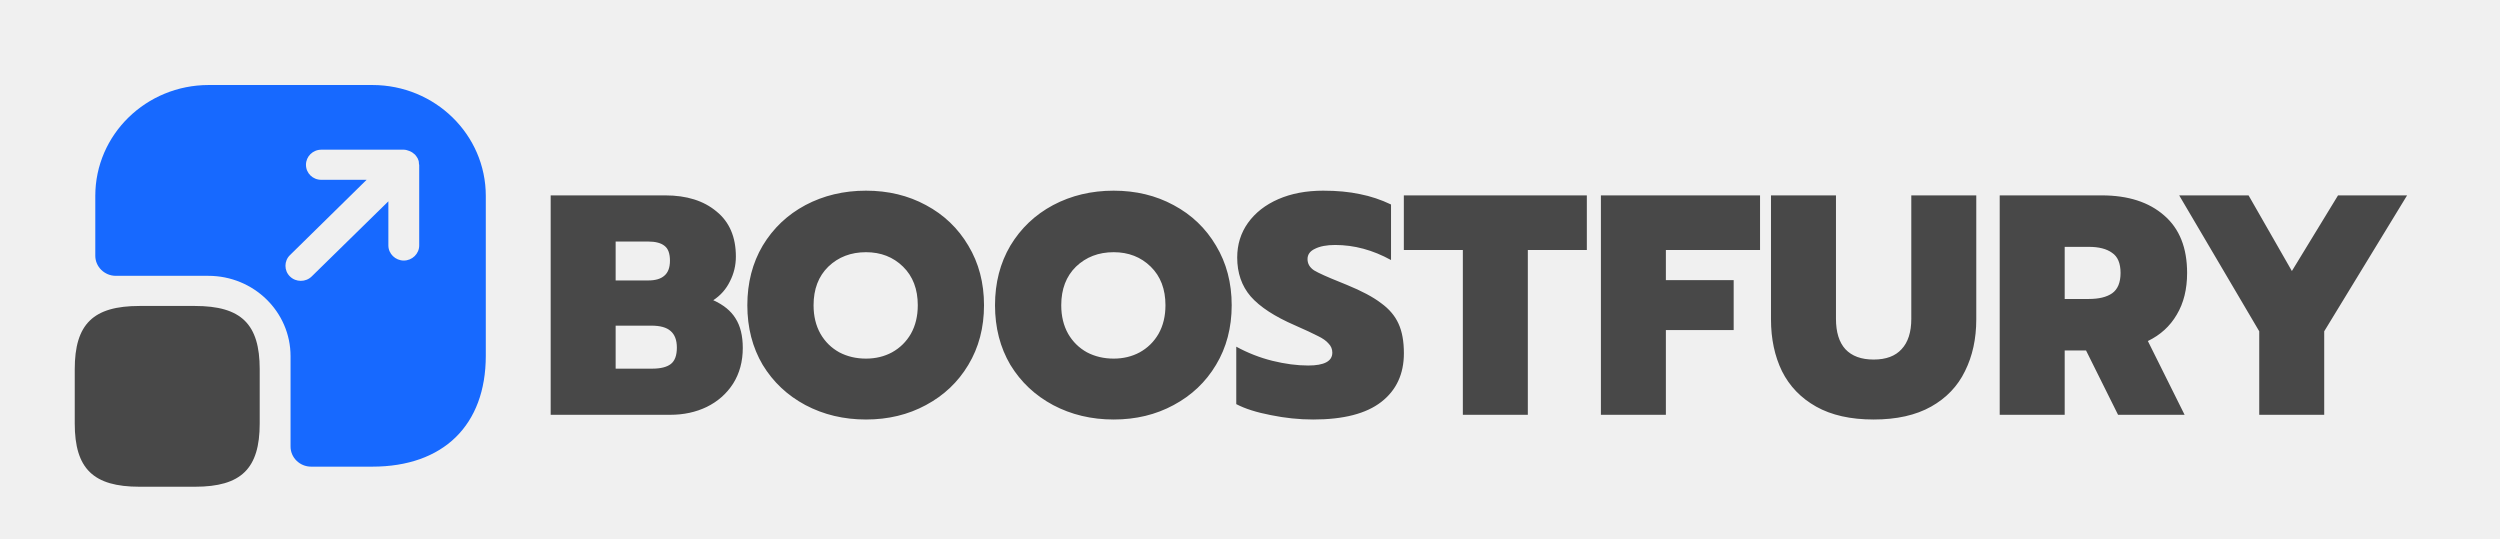
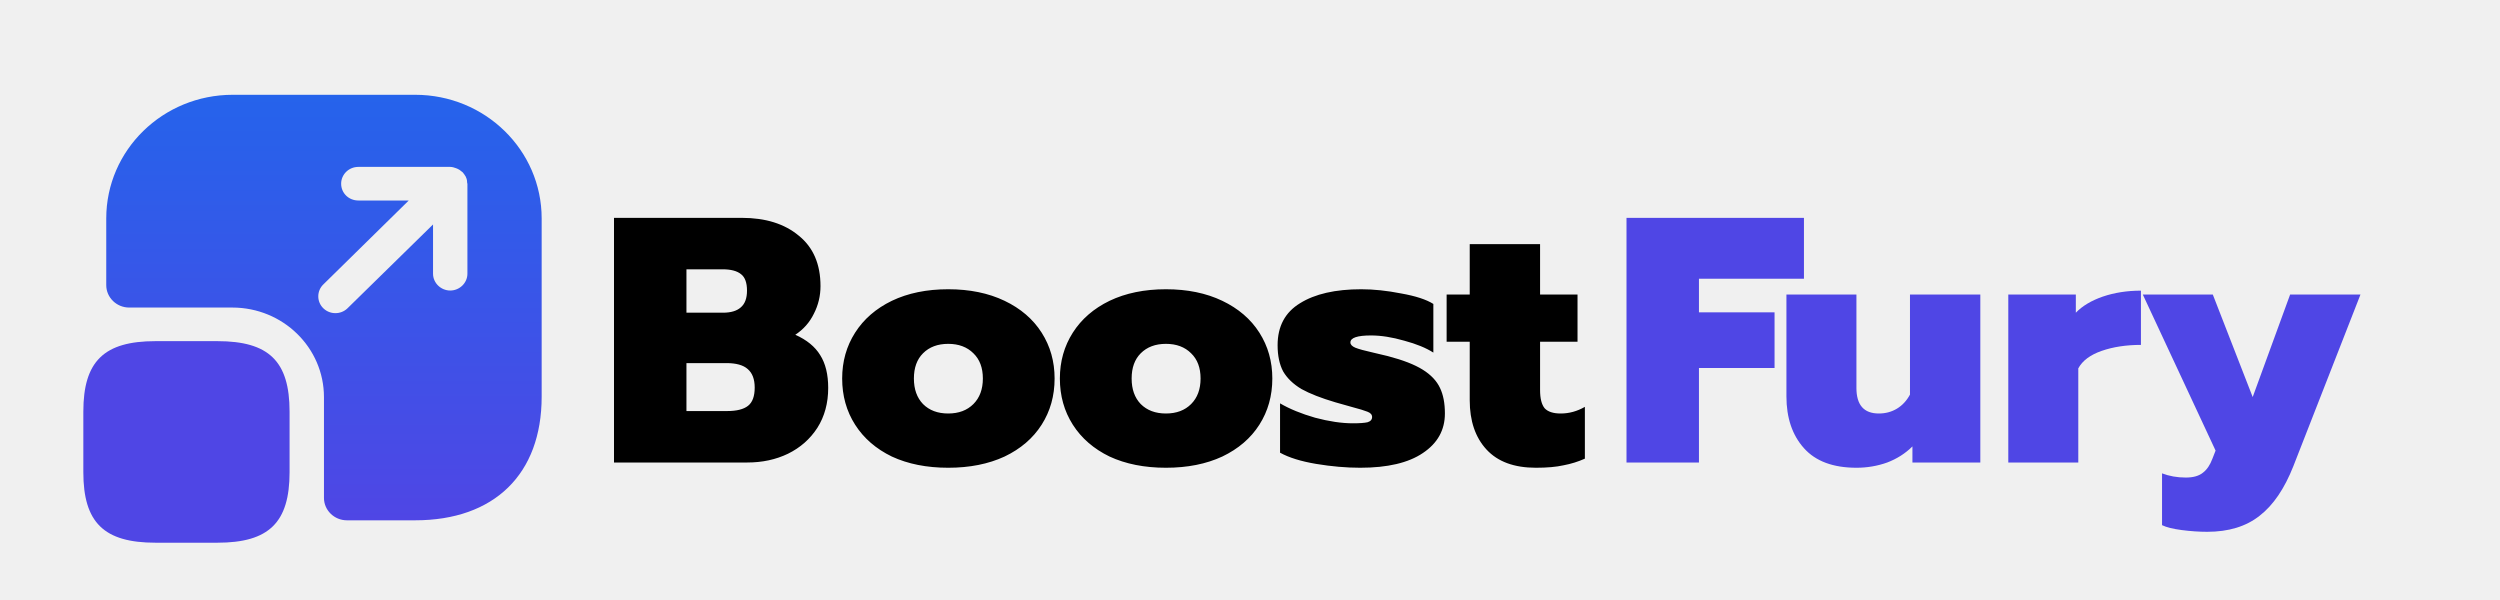
- <svg xmlns="http://www.w3.org/2000/svg" width="223" height="48" viewBox="0 0 223 48" fill="none">
-   <path d="M49.12 17.428H59.34C61.244 17.428 62.765 17.904 63.904 18.856C65.061 19.789 65.64 21.133 65.64 22.888C65.64 23.672 65.463 24.409 65.108 25.1C64.772 25.791 64.277 26.351 63.624 26.78C64.539 27.191 65.201 27.732 65.612 28.404C66.041 29.076 66.256 29.953 66.256 31.036C66.256 32.249 65.967 33.313 65.388 34.228C64.809 35.124 64.025 35.815 63.036 36.3C62.065 36.767 60.983 37 59.788 37H49.12V17.428ZM57.828 25.016C58.463 25.016 58.939 24.876 59.256 24.596C59.592 24.316 59.76 23.868 59.76 23.252C59.76 22.617 59.601 22.179 59.284 21.936C58.967 21.675 58.472 21.544 57.8 21.544H54.916V25.016H57.828ZM58.164 32.884C58.929 32.884 59.489 32.744 59.844 32.464C60.199 32.184 60.376 31.699 60.376 31.008C60.376 30.336 60.189 29.841 59.816 29.524C59.461 29.207 58.892 29.048 58.108 29.048H54.916V32.884H58.164ZM77.246 37.42C75.267 37.42 73.466 36.991 71.842 36.132C70.236 35.273 68.967 34.079 68.034 32.548C67.119 30.999 66.662 29.225 66.662 27.228C66.662 25.231 67.119 23.457 68.034 21.908C68.967 20.359 70.236 19.155 71.842 18.296C73.466 17.437 75.267 17.008 77.246 17.008C79.224 17.008 81.007 17.437 82.594 18.296C84.199 19.155 85.459 20.359 86.374 21.908C87.307 23.457 87.774 25.231 87.774 27.228C87.774 29.225 87.307 30.999 86.374 32.548C85.459 34.079 84.199 35.273 82.594 36.132C81.007 36.991 79.224 37.42 77.246 37.42ZM77.246 31.988C78.104 31.988 78.879 31.801 79.57 31.428C80.279 31.036 80.839 30.485 81.25 29.776C81.66 29.048 81.866 28.199 81.866 27.228C81.866 25.791 81.427 24.643 80.55 23.784C79.672 22.925 78.571 22.496 77.246 22.496C75.902 22.496 74.782 22.925 73.886 23.784C73.008 24.643 72.57 25.791 72.57 27.228C72.57 28.199 72.775 29.048 73.186 29.776C73.596 30.485 74.156 31.036 74.866 31.428C75.575 31.801 76.368 31.988 77.246 31.988ZM99.339 37.42C97.361 37.42 95.559 36.991 93.935 36.132C92.33 35.273 91.061 34.079 90.127 32.548C89.213 30.999 88.755 29.225 88.755 27.228C88.755 25.231 89.213 23.457 90.127 21.908C91.061 20.359 92.33 19.155 93.935 18.296C95.559 17.437 97.361 17.008 99.339 17.008C101.318 17.008 103.101 17.437 104.687 18.296C106.293 19.155 107.553 20.359 108.467 21.908C109.401 23.457 109.867 25.231 109.867 27.228C109.867 29.225 109.401 30.999 108.467 32.548C107.553 34.079 106.293 35.273 104.687 36.132C103.101 36.991 101.318 37.42 99.339 37.42ZM99.339 31.988C100.198 31.988 100.973 31.801 101.663 31.428C102.373 31.036 102.933 30.485 103.343 29.776C103.754 29.048 103.959 28.199 103.959 27.228C103.959 25.791 103.521 24.643 102.643 23.784C101.766 22.925 100.665 22.496 99.339 22.496C97.995 22.496 96.875 22.925 95.979 23.784C95.102 24.643 94.663 25.791 94.663 27.228C94.663 28.199 94.869 29.048 95.279 29.776C95.69 30.485 96.25 31.036 96.959 31.428C97.669 31.801 98.462 31.988 99.339 31.988ZM117.135 37.42C115.884 37.42 114.624 37.289 113.355 37.028C112.086 36.785 111.059 36.459 110.275 36.048V30.924C111.302 31.484 112.375 31.904 113.495 32.184C114.634 32.464 115.698 32.604 116.687 32.604C118.124 32.604 118.843 32.221 118.843 31.456C118.843 31.139 118.731 30.868 118.507 30.644C118.302 30.401 117.984 30.177 117.555 29.972C117.126 29.748 116.444 29.431 115.511 29.02C113.7 28.236 112.384 27.377 111.563 26.444C110.76 25.511 110.359 24.353 110.359 22.972C110.359 21.815 110.676 20.788 111.311 19.892C111.964 18.977 112.87 18.268 114.027 17.764C115.184 17.26 116.519 17.008 118.031 17.008C119.263 17.008 120.355 17.111 121.307 17.316C122.259 17.503 123.183 17.811 124.079 18.24V23.196C122.455 22.3 120.794 21.852 119.095 21.852C118.348 21.852 117.751 21.964 117.303 22.188C116.855 22.393 116.631 22.701 116.631 23.112C116.631 23.523 116.827 23.859 117.219 24.12C117.63 24.363 118.395 24.708 119.515 25.156L120.131 25.408C121.456 25.949 122.474 26.491 123.183 27.032C123.911 27.555 124.434 28.171 124.751 28.88C125.068 29.571 125.227 30.448 125.227 31.512C125.227 33.36 124.555 34.807 123.211 35.852C121.867 36.897 119.842 37.42 117.135 37.42ZM130.486 22.3H125.222V17.428H141.546V22.3H136.282V37H130.486V22.3ZM142.8 17.428H156.996V22.3H148.596V24.988H154.644V29.44H148.596V37H142.8V17.428ZM167.128 37.42C165.075 37.42 163.367 37.037 162.004 36.272C160.642 35.507 159.624 34.452 158.952 33.108C158.299 31.764 157.972 30.224 157.972 28.488V17.428H163.768V28.432C163.768 29.627 164.048 30.532 164.608 31.148C165.187 31.764 166.027 32.072 167.128 32.072C168.23 32.072 169.06 31.764 169.62 31.148C170.199 30.532 170.488 29.627 170.488 28.432V17.428H176.284V28.488C176.284 30.224 175.948 31.764 175.276 33.108C174.623 34.452 173.615 35.507 172.252 36.272C170.89 37.037 169.182 37.42 167.128 37.42ZM178.374 17.428H187.474C189.826 17.428 191.683 18.025 193.046 19.22C194.409 20.396 195.09 22.104 195.09 24.344C195.09 25.8 194.782 27.041 194.166 28.068C193.569 29.095 192.71 29.879 191.59 30.42L194.866 37H188.93L186.074 31.26H184.17V37H178.374V17.428ZM186.326 26.668C187.222 26.668 187.913 26.5 188.398 26.164C188.902 25.809 189.154 25.203 189.154 24.344C189.154 23.485 188.902 22.888 188.398 22.552C187.913 22.197 187.222 22.02 186.326 22.02H184.17V26.668H186.326ZM201.524 29.552L194.384 17.428H200.572L204.436 24.176L208.552 17.428H214.712L207.32 29.552V37H201.524V29.552Z" fill="#484848" />
-   <path d="M23.166 32.935V37.773C23.166 41.804 21.517 43.417 17.392 43.417H12.441C8.316 43.417 6.667 41.804 6.667 37.773V32.935C6.667 28.904 8.316 27.292 12.441 27.292H17.392C21.517 27.292 23.166 28.904 23.166 32.935Z" fill="#484848" />
-   <path d="M33.213 7.583H18.62C13.028 7.583 8.5 12.009 8.5 17.473V22.812C8.5 23.798 9.325 24.604 10.333 24.604H18.583C22.635 24.604 25.917 27.811 25.917 31.771V39.833C25.917 40.819 26.742 41.625 27.75 41.625H33.213C39.538 41.625 43.333 37.934 43.333 31.735V17.473C43.333 12.009 38.805 7.583 33.213 7.583ZM37.393 21.899C37.393 22.633 36.77 23.242 36.018 23.242C35.267 23.242 34.643 22.633 34.643 21.899V17.957L27.805 24.658C27.53 24.927 27.182 25.052 26.833 25.052C26.485 25.052 26.137 24.927 25.862 24.658C25.33 24.138 25.33 23.278 25.862 22.759L32.7 16.04H28.667C27.897 16.04 27.292 15.449 27.292 14.696C27.292 13.962 27.897 13.352 28.667 13.352H36.018C36.183 13.352 36.348 13.406 36.495 13.46C36.55 13.478 36.587 13.496 36.623 13.514C36.733 13.568 36.825 13.621 36.917 13.711C36.953 13.729 36.99 13.765 37.027 13.8C37.118 13.908 37.192 14.015 37.265 14.141C37.265 14.159 37.283 14.177 37.283 14.195C37.357 14.338 37.375 14.499 37.375 14.66C37.393 14.678 37.393 14.678 37.393 14.696V21.899Z" fill="#1769FF" />
+ <svg xmlns="http://www.w3.org/2000/svg" width="200" height="48" viewBox="0 0 200 48" fill="none">
+   <g clip-path="url(#clip0_97_6)">
+     <path d="M49.12 17.428H59.34C61.244 17.428 62.765 17.904 63.904 18.856C65.061 19.789 65.64 21.133 65.64 22.888C65.64 23.672 65.463 24.409 65.108 25.1C64.772 25.791 64.277 26.351 63.624 26.78C64.539 27.191 65.201 27.732 65.612 28.404C66.041 29.076 66.256 29.953 66.256 31.036C66.256 32.249 65.967 33.313 65.388 34.228C64.809 35.124 64.025 35.815 63.036 36.3C62.065 36.767 60.983 37 59.788 37H49.12V17.428ZM57.828 25.016C58.463 25.016 58.939 24.876 59.256 24.596C59.592 24.316 59.76 23.868 59.76 23.252C59.76 22.617 59.601 22.179 59.284 21.936C58.967 21.675 58.472 21.544 57.8 21.544H54.916V25.016H57.828ZM58.164 32.884C58.929 32.884 59.489 32.744 59.844 32.464C60.199 32.184 60.376 31.699 60.376 31.008C60.376 30.336 60.189 29.841 59.816 29.524C59.461 29.207 58.892 29.048 58.108 29.048H54.916V32.884H58.164ZM75.856 37.42C74.139 37.42 72.636 37.121 71.349 36.524C70.079 35.908 69.099 35.059 68.409 33.976C67.718 32.893 67.373 31.661 67.373 30.28C67.373 28.917 67.718 27.695 68.409 26.612C69.099 25.529 70.079 24.68 71.349 24.064C72.636 23.448 74.139 23.14 75.856 23.14C77.574 23.14 79.076 23.448 80.365 24.064C81.653 24.68 82.642 25.529 83.332 26.612C84.023 27.695 84.368 28.917 84.368 30.28C84.368 31.661 84.023 32.893 83.332 33.976C82.642 35.059 81.653 35.908 80.365 36.524C79.076 37.121 77.574 37.42 75.856 37.42ZM75.856 33.08C76.697 33.08 77.368 32.828 77.873 32.324C78.376 31.82 78.629 31.139 78.629 30.28C78.629 29.421 78.376 28.749 77.873 28.264C77.368 27.76 76.697 27.508 75.856 27.508C75.016 27.508 74.344 27.76 73.841 28.264C73.355 28.749 73.112 29.421 73.112 30.28C73.112 31.139 73.355 31.82 73.841 32.324C74.344 32.828 75.016 33.08 75.856 33.08ZM93.275 37.42C91.557 37.42 90.055 37.121 88.766 36.524C87.497 35.908 86.517 35.059 85.826 33.976C85.136 32.893 84.79 31.661 84.79 30.28C84.79 28.917 85.136 27.695 85.826 26.612C86.517 25.529 87.497 24.68 88.766 24.064C90.055 23.448 91.557 23.14 93.275 23.14C94.992 23.14 96.495 23.448 97.782 24.064C99.07 24.68 100.06 25.529 100.75 26.612C101.441 27.695 101.786 28.917 101.786 30.28C101.786 31.661 101.441 32.893 100.75 33.976C100.06 35.059 99.07 35.908 97.782 36.524C96.495 37.121 94.992 37.42 93.275 37.42ZM93.275 33.08C94.115 33.08 94.787 32.828 95.29 32.324C95.794 31.82 96.046 31.139 96.046 30.28C96.046 29.421 95.794 28.749 95.29 28.264C94.787 27.76 94.115 27.508 93.275 27.508C92.434 27.508 91.763 27.76 91.258 28.264C90.773 28.749 90.531 29.421 90.531 30.28C90.531 31.139 90.773 31.82 91.258 32.324C91.763 32.828 92.434 33.08 93.275 33.08ZM108.816 37.42C107.696 37.42 106.52 37.317 105.288 37.112C104.075 36.907 103.114 36.608 102.404 36.216V32.268C103.17 32.716 104.103 33.099 105.204 33.416C106.324 33.715 107.332 33.864 108.228 33.864C108.77 33.864 109.162 33.836 109.404 33.78C109.647 33.705 109.768 33.565 109.768 33.36C109.768 33.173 109.647 33.033 109.404 32.94C109.18 32.847 108.751 32.716 108.116 32.548L106.828 32.184C105.69 31.848 104.784 31.493 104.112 31.12C103.459 30.728 102.974 30.261 102.656 29.72C102.358 29.16 102.208 28.46 102.208 27.62C102.208 26.108 102.806 24.988 104 24.26C105.195 23.513 106.828 23.14 108.9 23.14C109.89 23.14 110.954 23.252 112.092 23.476C113.25 23.681 114.108 23.961 114.668 24.316V28.208C114.09 27.835 113.315 27.517 112.344 27.256C111.374 26.976 110.487 26.836 109.684 26.836C108.583 26.836 108.032 27.023 108.032 27.396C108.032 27.564 108.163 27.704 108.424 27.816C108.704 27.928 109.18 28.059 109.852 28.208L111.028 28.488C112.242 28.805 113.175 29.169 113.828 29.58C114.482 29.991 114.939 30.476 115.2 31.036C115.462 31.577 115.592 32.259 115.592 33.08C115.592 34.405 115.004 35.46 113.828 36.244C112.671 37.028 111 37.42 108.816 37.42ZM122.87 37.42C121.134 37.42 119.818 36.935 118.922 35.964C118.026 34.993 117.578 33.677 117.578 32.016V27.34H115.73V23.56H117.578V19.528H123.206V23.56H126.202V27.34H123.206V31.204C123.206 31.876 123.328 32.361 123.57 32.66C123.832 32.94 124.261 33.08 124.858 33.08C125.53 33.08 126.174 32.903 126.79 32.548V36.692C126.249 36.935 125.68 37.112 125.082 37.224C124.504 37.355 123.766 37.42 122.87 37.42Z" fill="black" />
+     <path d="M130.12 17.428H144.316V22.3H135.916V24.988H141.964V29.44H135.916V37H130.12V17.428ZM148.514 37.42C146.647 37.42 145.247 36.897 144.314 35.852C143.38 34.807 142.914 33.425 142.914 31.708V23.56H148.514V31.036C148.514 32.399 149.111 33.08 150.306 33.08C150.847 33.08 151.332 32.949 151.762 32.688C152.191 32.427 152.536 32.053 152.798 31.568V23.56H158.426V37H152.994V35.712C152.434 36.272 151.762 36.701 150.978 37C150.194 37.28 149.372 37.42 148.514 37.42ZM160.663 23.56H166.067V25.016C166.59 24.475 167.308 24.045 168.223 23.728C169.156 23.411 170.174 23.252 171.275 23.252V27.592C170.099 27.592 169.054 27.751 168.139 28.068C167.224 28.385 166.599 28.852 166.263 29.468V37H160.663V23.56ZM176.575 42.544C175.922 42.544 175.241 42.497 174.531 42.404C173.822 42.311 173.299 42.18 172.963 42.012V37.868C173.542 38.092 174.177 38.204 174.867 38.204C175.465 38.204 175.922 38.073 176.239 37.812C176.557 37.569 176.809 37.196 176.995 36.692L177.247 36.048L171.423 23.56H177.023L180.215 31.764L183.211 23.56H188.839L183.463 37.308C182.754 39.1 181.858 40.416 180.775 41.256C179.693 42.115 178.293 42.544 176.575 42.544Z" fill="#4F46E5" />
+     <path d="M23.166 32.935V37.773C23.166 41.804 21.517 43.417 17.392 43.417H12.441C8.316 43.417 6.667 41.804 6.667 37.773V32.935C6.667 28.904 8.316 27.292 12.441 27.292H17.392C21.517 27.292 23.166 28.904 23.166 32.935Z" fill="#4F46E5" />
+     <path d="M33.213 7.583H18.62C13.028 7.583 8.5 12.009 8.5 17.473V22.812C8.5 23.798 9.325 24.604 10.333 24.604H18.583C22.635 24.604 25.917 27.811 25.917 31.771V39.833C25.917 40.819 26.742 41.625 27.75 41.625H33.213C39.538 41.625 43.333 37.934 43.333 31.735V17.473C43.333 12.009 38.805 7.583 33.213 7.583ZM37.393 21.899C37.393 22.633 36.77 23.242 36.018 23.242C35.267 23.242 34.643 22.633 34.643 21.899V17.957L27.805 24.658C27.53 24.927 27.182 25.052 26.833 25.052C26.485 25.052 26.137 24.927 25.862 24.658C25.33 24.138 25.33 23.278 25.862 22.759L32.7 16.04H28.667C27.897 16.04 27.292 15.449 27.292 14.696C27.292 13.962 27.897 13.352 28.667 13.352H36.018C36.183 13.352 36.348 13.406 36.495 13.46C36.55 13.478 36.587 13.496 36.623 13.514C36.733 13.568 36.825 13.621 36.917 13.711C36.953 13.729 36.99 13.765 37.027 13.8C37.118 13.908 37.192 14.015 37.265 14.141C37.265 14.159 37.283 14.177 37.283 14.195C37.357 14.338 37.375 14.499 37.375 14.66C37.393 14.678 37.393 14.678 37.393 14.696V21.899Z" fill="url(#paint0_linear_97_6)" />
+   </g>
+   <defs>
+     <linearGradient id="paint0_linear_97_6" x1="25.917" y1="7.583" x2="25.917" y2="41.625" gradientUnits="userSpaceOnUse">
+       <stop stop-color="#2563EB" />
+       <stop offset="1" stop-color="#4F46E5" />
+     </linearGradient>
+     <clipPath id="clip0_97_6">
+       <rect width="200" height="48" rx="10" fill="white" />
+     </clipPath>
+   </defs>
</svg>
